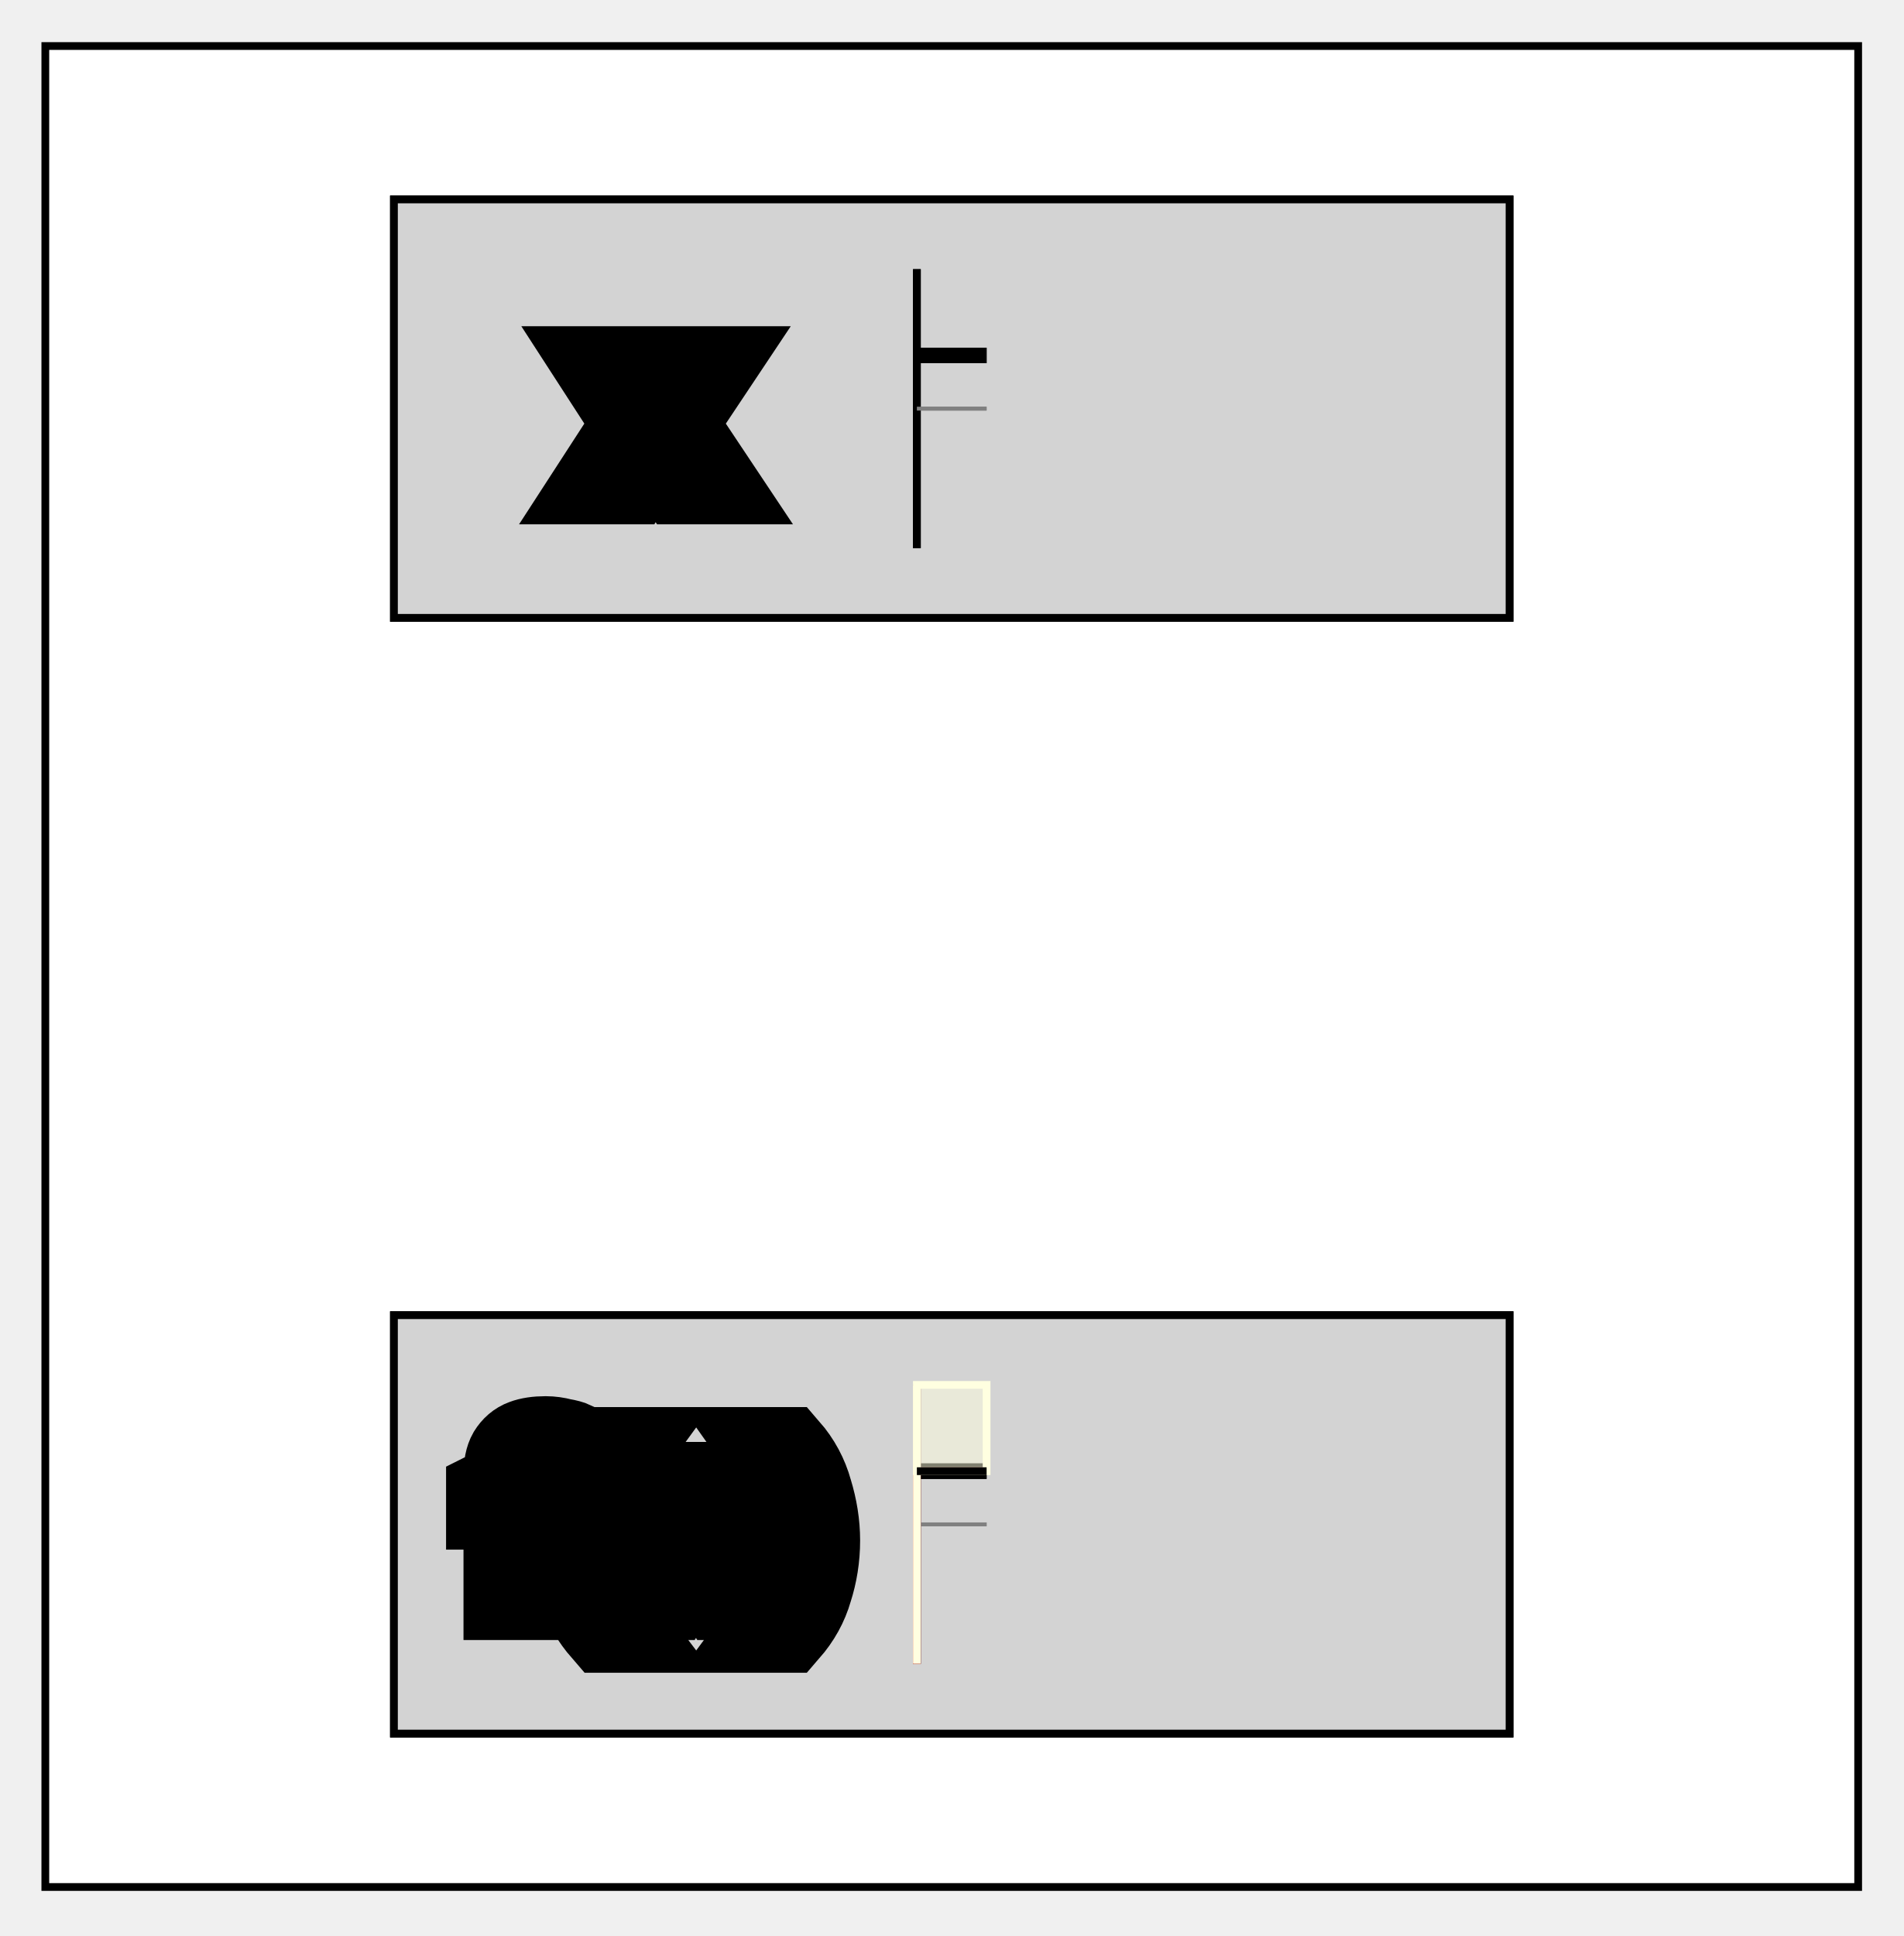
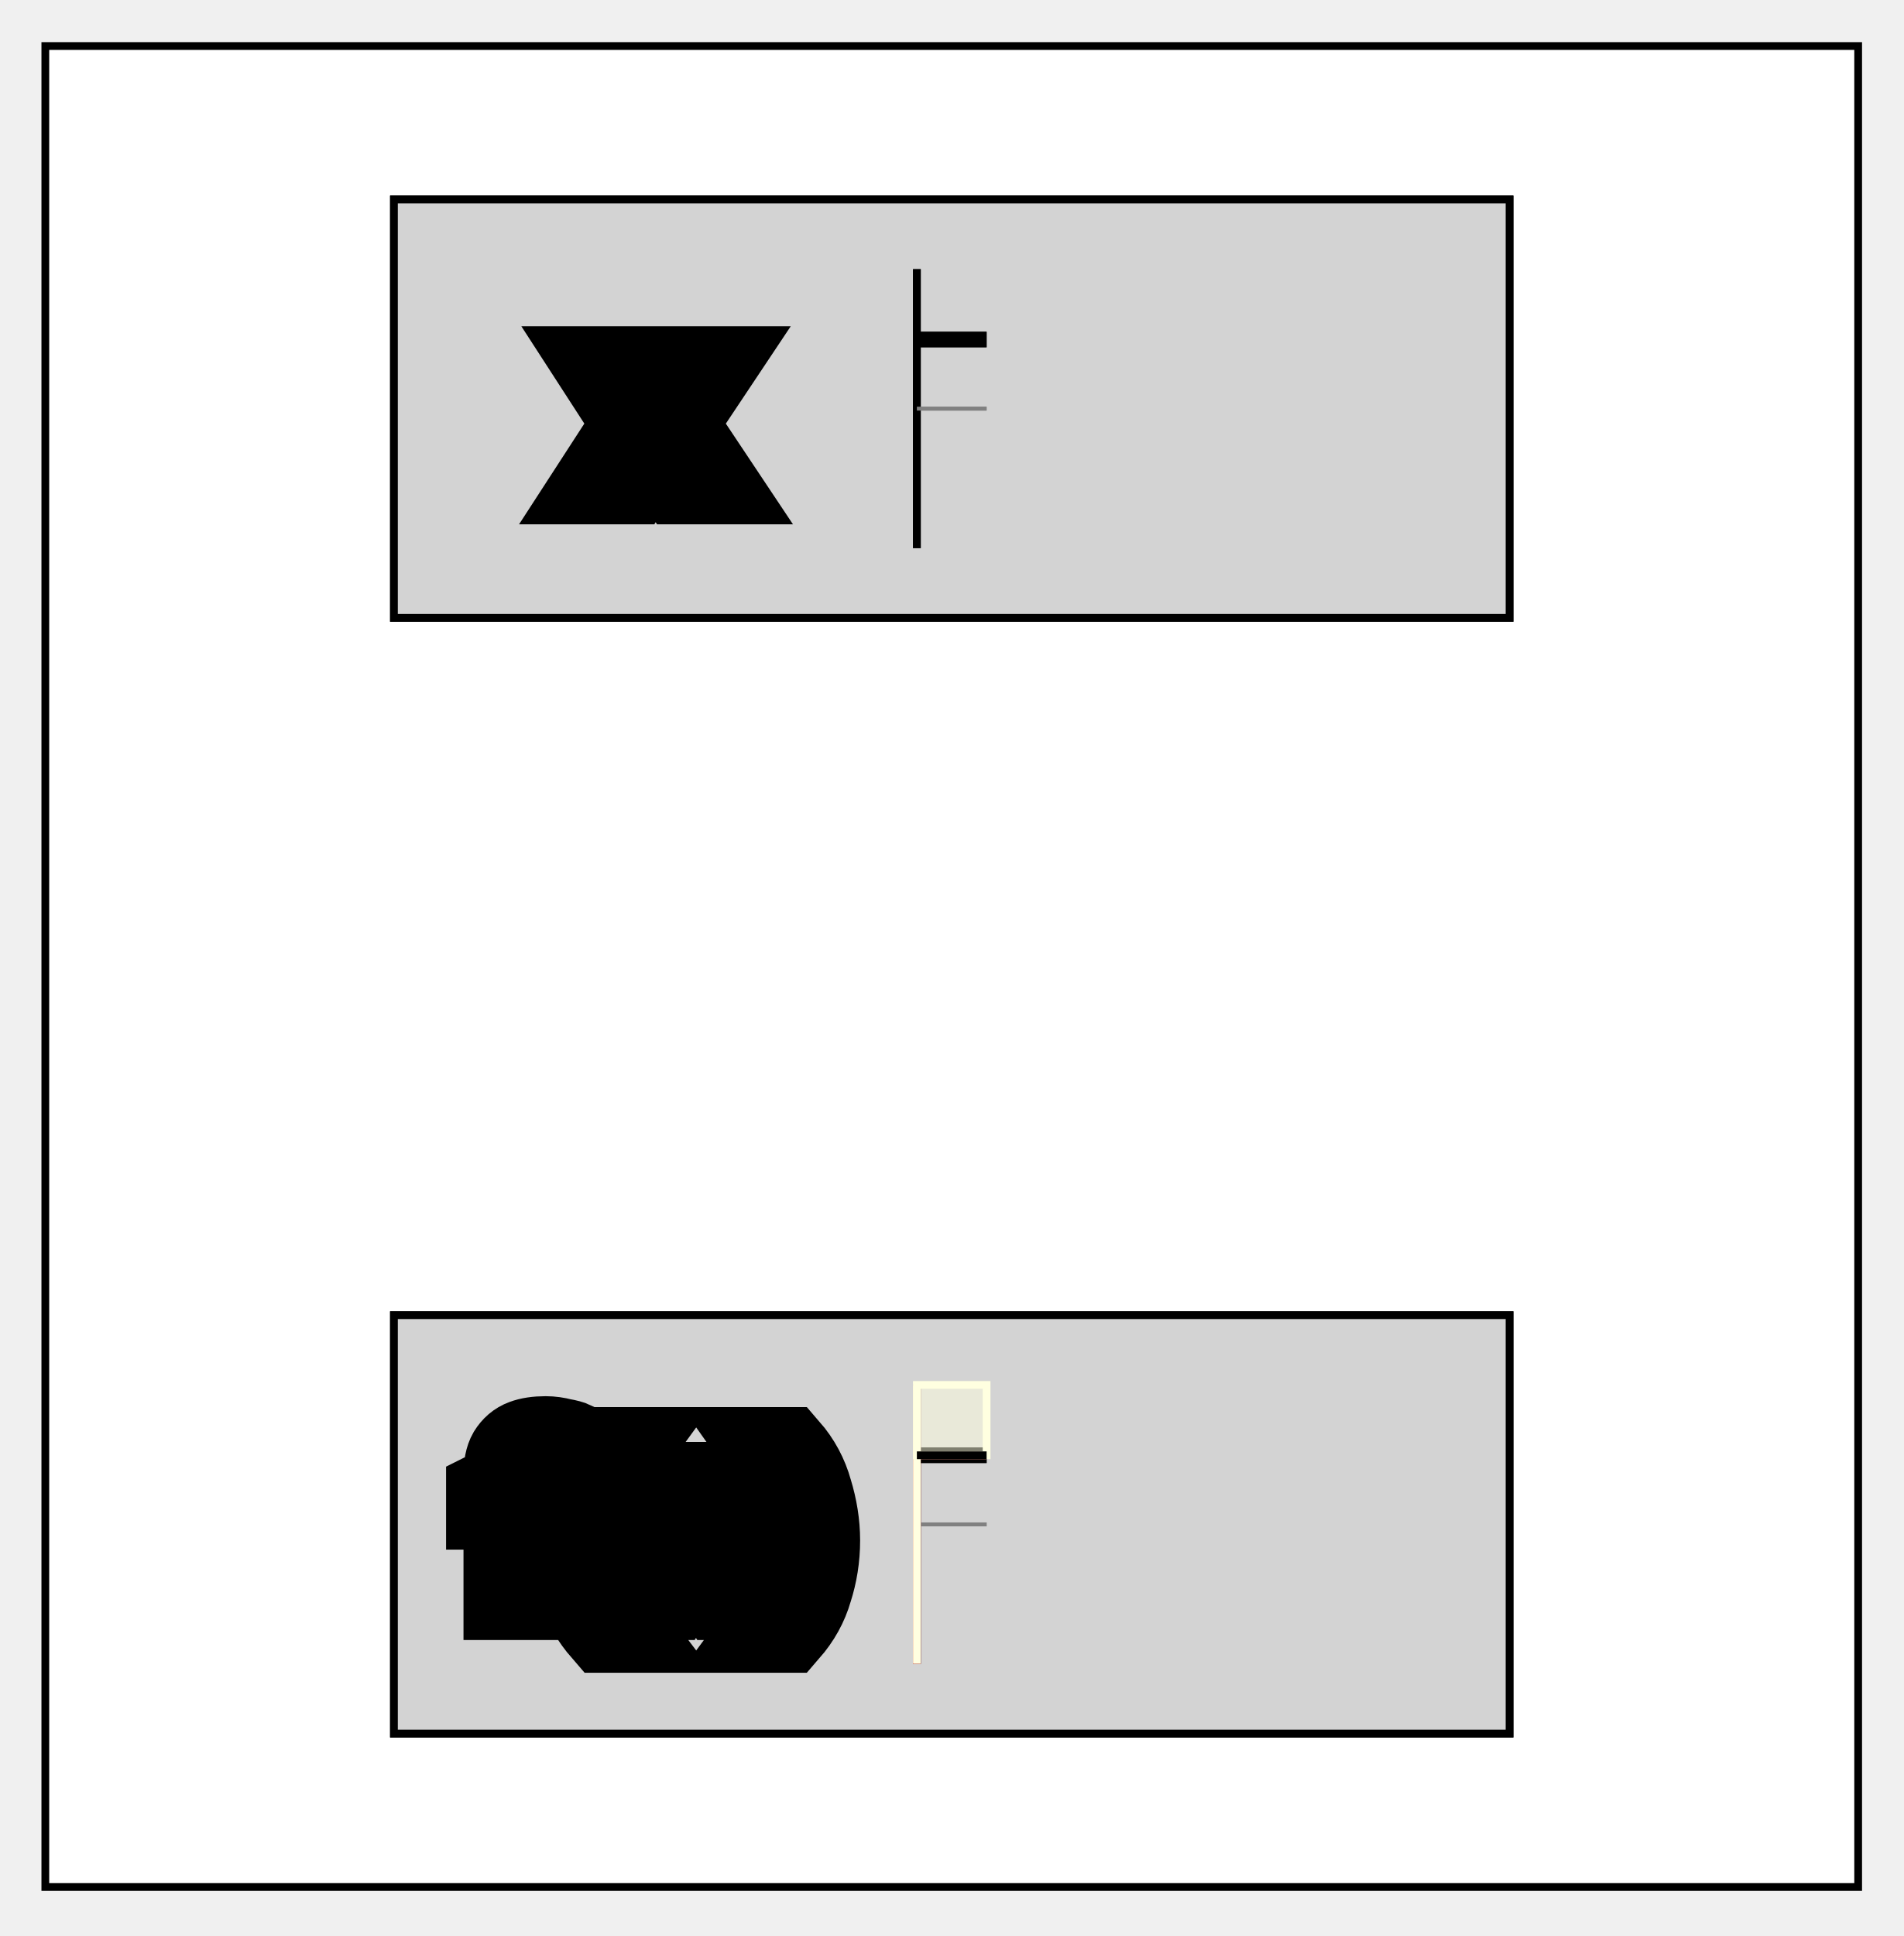
<svg xmlns="http://www.w3.org/2000/svg" baseProfile="full" height="300" version="1.1" width="295">
  <defs>
    <marker id="arrow" markerHeight="3.5" markerWidth="5" orient="auto" refX="5.0" refY="1.7">
      <polygon points="0,0 5,1.75 0,3.5" />
    </marker>
  </defs>
  <g style="fill:white;">
    <g transform="matrix(1.0, 0.0, 0.0, 1.0, 147.5, 149.7692)">
      <g transform="matrix(1080.586, 0.0, 0.0, 1080.586, 0.0, 0.0)">
        <g>
          <g transform="matrix(1.0, 0.0, 0.0, 1.0, -0.0, -0.08)">
            <g>
              <g>
                <g style="fill: #ffffff;stroke: black;stroke-width: 1.2;" transform="matrix(1.0, 0.0, 0.0, 1.0, -0.13, -0.052)">
                  <path d="M 0.0 0.0 L 0.26 0.0 L 0.26 0.264 L 0.0 0.264 L 0.0 0.0 Z" style="vector-effect: non-scaling-stroke;" />
                </g>
                <g>
                  <g>
                    <g>
                      <g>
                        <g>
                          <g transform="matrix(1.0, 0.0, 0.0, 1.0, -0.08, -0.03)">
                            <g transform="matrix(1.0, 0.0, 0.0, 1.0, 0.075, 0.0)">
                              <g transform="matrix(1.0, 0.0, 0.0, 1.0, 0.0, 0.03)">
                                <g transform="matrix(0.01, 0.0, 0.0, 0.01, 0.0, 0.0)">
                                  <g>
                                    <g>
                                      <g transform="matrix(1.0, 0.0, 0.0, 1.0, 0.5, 0.0)">
                                        <g transform="matrix(1.0, 0.0, 0.0, 1.0, -8.0, -0.0)">
                                          <g>
                                            <g style="fill: #d3d3d3;stroke: black;stroke-width: 1.2;" transform="matrix(1.0, 0.0, 0.0, 1.0, 0.0, -3.0)">
                                              <path d="M 0.0 0.0 L 16.0 0.0 L 16.0 6.0 L 0.0 6.0 L 0.0 0.0 Z" style="vector-effect: non-scaling-stroke;" />
                                            </g>
                                            <g transform="matrix(1.0, 0.0, 0.0, 1.0, 1.875, 0.0)">
                                              <g>
                                                <g style="stroke: black;stroke-width: 1.2;" transform="matrix(1.0, 0.0, 0.0, 1.0, 0.0, 0.0)">
                                                  <g />
                                                </g>
                                                <g style="fill: #ffa500;stroke: black;stroke-width: 1.2;" transform="matrix(1.0, 0.0, 0.0, 1.0, 1.875, 0.0)">
                                                  <text style="text-align:center; text-anchor:middle; dominant-baseline:middle;&#10;                      font-family:sans-serif; font-weight: bold;&#10;                      font-size:3px;&#10;                      vector-effect: non-scaling-stroke;" transform="translate(-5e-05, 0)">x</text>
                                                </g>
                                              </g>
                                            </g>
                                          </g>
                                        </g>
                                      </g>
                                      <g>
                                        <g>
                                          <g>
                                            <g style="stroke: black;stroke-width: 1.2;" transform="matrix(1.0, 0.0, 0.0, 1.0, 0.0, 0.0)">
                                              <path d="M 0.0 -2.0 L 0.0 2.0" style="vector-effect: non-scaling-stroke;fill:none;" />
                                            </g>
                                            <g style="stroke: #808080;stroke-width: 0.6;" transform="matrix(1.0, 0.0, 0.0, 1.0, 0.0, 0.0)">
                                              <path d="M 0.0 0.0 L 1.0 0.0" style="vector-effect: non-scaling-stroke;fill:none;" />
                                            </g>
                                          </g>
                                          <g style="stroke: black;stroke-width: 2.4;" transform="matrix(1.0, 0.0, 0.0, 1.0, 0.0, 0.0)">
-                                             <path d="M 0.0 -0.763 L 1.0 -0.763" style="vector-effect: non-scaling-stroke;fill:none;" />
+                                             <path d="M 0.0 -0.991 L 1.0 -0.991" style="vector-effect: non-scaling-stroke;fill:none;" />
                                          </g>
                                        </g>
                                      </g>
                                    </g>
                                    <g>
                                      <g>
                                        <g>
                                          <g style="stroke: black;stroke-width: 1.2;" transform="matrix(1.0, 0.0, 0.0, 1.0, 0.0, 0.0)">
                                            <path d="M 0.0 -2.0 L 0.0 2.0" style="vector-effect: non-scaling-stroke;fill:none;" />
                                          </g>
                                          <g style="stroke: #808080;stroke-width: 0.6;" transform="matrix(1.0, 0.0, 0.0, 1.0, 0.0, 0.0)">
                                            <path d="M 0.0 0.0 L 1.0 0.0" style="vector-effect: non-scaling-stroke;fill:none;" />
                                          </g>
                                        </g>
                                        <g style="stroke: black;stroke-width: 2.4;" transform="matrix(1.0, 0.0, 0.0, 1.0, 0.0, 0.0)">
-                                           <path d="M 0.0 -0.763 L 1.0 -0.763" style="vector-effect: non-scaling-stroke;fill:none;" />
+                                           <path d="M 0.0 -0.991 L 1.0 -0.991" style="vector-effect: non-scaling-stroke;fill:none;" />
                                        </g>
                                      </g>
                                    </g>
                                  </g>
                                </g>
                              </g>
                            </g>
                          </g>
                          <g style="stroke: black;stroke-width: 1.2;" transform="matrix(0.0, -1.0, 1.0, 0.0, 0.0, 0.08)">
                            <g />
                          </g>
                        </g>
                        <g transform="matrix(1.0, 0.0, 0.0, 1.0, 0.0, 0.16)">
                          <g transform="matrix(1.0, 0.0, 0.0, 1.0, -0.08, -0.03)">
                            <g transform="matrix(1.0, 0.0, 0.0, 1.0, 0.075, 0.0)">
                              <g transform="matrix(1.0, 0.0, 0.0, 1.0, 0.0, 0.03)">
                                <g transform="matrix(0.01, 0.0, 0.0, 0.01, 0.0, 0.0)">
                                  <g>
                                    <g>
                                      <g transform="matrix(1.0, 0.0, 0.0, 1.0, 0.5, 0.0)">
                                        <g transform="matrix(1.0, 0.0, 0.0, 1.0, -8.0, -0.0)">
                                          <g>
                                            <g style="fill: #d3d3d3;stroke: black;stroke-width: 1.2;" transform="matrix(1.0, 0.0, 0.0, 1.0, 0.0, -3.0)">
                                              <path d="M 0.0 0.0 L 16.0 0.0 L 16.0 6.0 L 0.0 6.0 L 0.0 0.0 Z" style="vector-effect: non-scaling-stroke;" />
                                            </g>
                                            <g transform="matrix(1.0, 0.0, 0.0, 1.0, 1.875, 0.0)">
                                              <g>
                                                <g style="stroke: black;stroke-width: 1.2;" transform="matrix(1.0, 0.0, 0.0, 1.0, 0.0, 0.0)">
                                                  <g />
                                                </g>
                                                <g style="fill: #ffa500;stroke: black;stroke-width: 1.2;" transform="matrix(1.0, 0.0, 0.0, 1.0, 1.875, 0.0)">
                                                  <text style="text-align:center; text-anchor:middle; dominant-baseline:middle;&#10;                      font-family:sans-serif; font-weight: bold;&#10;                      font-size:3px;&#10;                      vector-effect: non-scaling-stroke;" transform="translate(-5e-05, 0)">f(x)</text>
                                                </g>
                                              </g>
                                            </g>
                                          </g>
                                        </g>
                                      </g>
                                      <g>
                                        <g>
                                          <g>
                                            <g style="stroke: black;stroke-width: 1.2;" transform="matrix(1.0, 0.0, 0.0, 1.0, 0.0, 0.0)">
                                              <path d="M 0.0 -2.0 L 0.0 2.0" style="vector-effect: non-scaling-stroke;fill:none;" />
                                            </g>
                                            <g style="stroke: #808080;stroke-width: 0.6;" transform="matrix(1.0, 0.0, 0.0, 1.0, 0.0, 0.0)">
                                              <path d="M 0.0 0.0 L 1.0 0.0" style="vector-effect: non-scaling-stroke;fill:none;" />
                                            </g>
                                          </g>
                                          <g style="stroke: black;stroke-width: 2.4;" transform="matrix(1.0, 0.0, 0.0, 1.0, 0.0, 0.0)">
-                                             <path d="M 0.0 -0.763 L 1.0 -0.763" style="vector-effect: non-scaling-stroke;fill:none;" />
+                                             <path d="M 0.0 -0.991 L 1.0 -0.991" style="vector-effect: non-scaling-stroke;fill:none;" />
                                          </g>
                                        </g>
                                      </g>
                                    </g>
                                    <g>
                                      <g>
                                        <g>
                                          <g style="stroke: black;stroke-width: 1.2;" transform="matrix(1.0, 0.0, 0.0, 1.0, 0.0, 0.0)">
                                            <path d="M 0.0 -2.0 L 0.0 2.0" style="vector-effect: non-scaling-stroke;fill:none;" />
                                          </g>
                                          <g style="stroke: #808080;stroke-width: 0.6;" transform="matrix(1.0, 0.0, 0.0, 1.0, 0.0, 0.0)">
                                            <path d="M 0.0 0.0 L 1.0 0.0" style="vector-effect: non-scaling-stroke;fill:none;" />
                                          </g>
                                        </g>
                                        <g style="stroke: black;stroke-width: 2.4;" transform="matrix(1.0, 0.0, 0.0, 1.0, 0.0, 0.0)">
-                                           <path d="M 0.0 -0.763 L 1.0 -0.763" style="vector-effect: non-scaling-stroke;fill:none;" />
+                                           <path d="M 0.0 -0.991 L 1.0 -0.991" style="vector-effect: non-scaling-stroke;fill:none;" />
                                        </g>
                                      </g>
                                    </g>
                                  </g>
                                </g>
                              </g>
                            </g>
                          </g>
                        </g>
                      </g>
                      <g transform="matrix(1.0, 0.0, 0.0, 1.0, -0.005, 0.16)">
                        <g transform="matrix(1.0, 0.0, 0.0, 0.01, 0.0, 0.0)">
                          <g transform="matrix(0.01, 0.0, 0.0, 1.0, 0.0, 0.0)">
                            <g>
                              <g>
                                <g style="fill: #ff0000;stroke: #ff0000;stroke-width: 1.2;fill-opacity: 0.5;" transform="matrix(1.0, 0.0, 0.0, 1.0, 0.0, 0.0)">
                                  <path d="M 0.0 -2.0 L 0.0 2.0" style="vector-effect: non-scaling-stroke;fill:none;" />
                                </g>
                                <g style="fill: #ff0000;stroke: #ff0000;stroke-width: 1.2;fill-opacity: 0.5;" transform="matrix(1.0, 0.0, 0.0, 1.0, 0.0, 0.0)">
-                                   <path d="M 0.0 -0.763 L 1.0 -0.763 L 1.0 -0.763 L 0.0 -0.763 Z" style="vector-effect: non-scaling-stroke;" />
+                                   <path d="M 0.0 -0.991 L 1.0 -0.991 L 1.0 -0.991 L 0.0 -0.991 Z" style="vector-effect: non-scaling-stroke;" />
                                </g>
                              </g>
                              <g style="stroke: black;stroke-width: 1.2;" transform="matrix(1.0, 0.0, 0.0, 1.0, 0.0, 0.0)">
-                                 <path d="M 0.0 -0.763 L 1.0 -0.763" style="vector-effect: non-scaling-stroke;fill:none;" />
+                                 <path d="M 0.0 -0.991 L 1.0 -0.991" style="vector-effect: non-scaling-stroke;fill:none;" />
                              </g>
                            </g>
                          </g>
                        </g>
                      </g>
                    </g>
                    <g transform="matrix(1.0, 0.0, 0.0, 1.0, -0.005, 0.16)">
                      <g transform="matrix(1.0, 0.0, 0.0, 0.01, 0.0, 0.0)">
                        <g transform="matrix(0.01, 0.0, 0.0, 1.0, 0.0, 0.0)">
                          <g>
                            <g>
                              <g style="fill: #ffffe0;stroke: #ffffe0;stroke-width: 1.2;fill-opacity: 0.5;" transform="matrix(1.0, 0.0, 0.0, 1.0, 0.0, 0.0)">
                                <path d="M 0.0 -2.0 L 0.0 2.0" style="vector-effect: non-scaling-stroke;fill:none;" />
                              </g>
                              <g style="fill: #ffffe0;stroke: #ffffe0;stroke-width: 1.2;fill-opacity: 0.5;" transform="matrix(1.0, 0.0, 0.0, 1.0, 0.0, 0.0)">
-                                 <path d="M 0.0 -2.0 L 1.0 -2.0 L 1.0 -0.763 L 0.0 -0.763 Z" style="vector-effect: non-scaling-stroke;" />
+                                 <path d="M 0.0 -2.0 L 1.0 -2.0 L 1.0 -0.991 L 0.0 -0.991 Z" style="vector-effect: non-scaling-stroke;" />
                              </g>
                            </g>
                            <g style="stroke: black;stroke-width: 1.2;" transform="matrix(1.0, 0.0, 0.0, 1.0, 0.0, 0.0)">
-                               <path d="M 0.0 -0.763 L 1.0 -0.763" style="vector-effect: non-scaling-stroke;fill:none;" />
+                               <path d="M 0.0 -0.991 L 1.0 -0.991" style="vector-effect: non-scaling-stroke;fill:none;" />
                            </g>
                          </g>
                        </g>
                      </g>
                    </g>
                  </g>
                </g>
              </g>
              <g>
                <g>
                  <g>
                    <g>
                      <g transform="matrix(1.0, 0.0, 0.0, 1.0, -0.08, -0.03)">
                        <g transform="matrix(1.0, 0.0, 0.0, 1.0, 0.075, 0.0)">
                          <g transform="matrix(1.0, 0.0, 0.0, 1.0, 0.0, 0.03)">
                            <g transform="matrix(0.01, 0.0, 0.0, 0.01, 0.0, 0.0)">
                              <g>
                                <g>
                                  <g transform="matrix(1.0, 0.0, 0.0, 1.0, 0.5, 0.0)">
                                    <g transform="matrix(1.0, 0.0, 0.0, 1.0, -8.0, -0.0)">
                                      <g>
                                        <g style="fill: #d3d3d3;stroke: black;stroke-width: 1.2;" transform="matrix(1.0, 0.0, 0.0, 1.0, 0.0, -3.0)">
                                          <path d="M 0.0 0.0 L 16.0 0.0 L 16.0 6.0 L 0.0 6.0 L 0.0 0.0 Z" style="vector-effect: non-scaling-stroke;" />
                                        </g>
                                        <g transform="matrix(1.0, 0.0, 0.0, 1.0, 1.875, 0.0)">
                                          <g>
                                            <g style="stroke: black;stroke-width: 1.2;" transform="matrix(1.0, 0.0, 0.0, 1.0, 0.0, 0.0)">
                                              <g />
                                            </g>
                                            <g style="fill: #ffa500;stroke: black;stroke-width: 1.2;" transform="matrix(1.0, 0.0, 0.0, 1.0, 1.875, 0.0)">
                                              <text style="text-align:center; text-anchor:middle; dominant-baseline:middle;&#10;                      font-family:sans-serif; font-weight: bold;&#10;                      font-size:3px;&#10;                      vector-effect: non-scaling-stroke;" transform="translate(-5e-05, 0)">x</text>
                                            </g>
                                          </g>
                                        </g>
                                      </g>
                                    </g>
                                  </g>
                                  <g>
                                    <g>
                                      <g>
                                        <g style="stroke: black;stroke-width: 1.2;" transform="matrix(1.0, 0.0, 0.0, 1.0, 0.0, 0.0)">
                                          <path d="M 0.0 -2.0 L 0.0 2.0" style="vector-effect: non-scaling-stroke;fill:none;" />
                                        </g>
                                        <g style="stroke: #808080;stroke-width: 0.6;" transform="matrix(1.0, 0.0, 0.0, 1.0, 0.0, 0.0)">
                                          <path d="M 0.0 0.0 L 1.0 0.0" style="vector-effect: non-scaling-stroke;fill:none;" />
                                        </g>
                                      </g>
                                      <g style="stroke: black;stroke-width: 2.4;" transform="matrix(1.0, 0.0, 0.0, 1.0, 0.0, 0.0)">
-                                         <path d="M 0.0 -0.763 L 1.0 -0.763" style="vector-effect: non-scaling-stroke;fill:none;" />
+                                         <path d="M 0.0 -0.991 L 1.0 -0.991" style="vector-effect: non-scaling-stroke;fill:none;" />
                                      </g>
                                    </g>
                                  </g>
                                </g>
                                <g>
                                  <g>
                                    <g>
                                      <g style="stroke: black;stroke-width: 1.2;" transform="matrix(1.0, 0.0, 0.0, 1.0, 0.0, 0.0)">
                                        <path d="M 0.0 -2.0 L 0.0 2.0" style="vector-effect: non-scaling-stroke;fill:none;" />
                                      </g>
                                      <g style="stroke: #808080;stroke-width: 0.6;" transform="matrix(1.0, 0.0, 0.0, 1.0, 0.0, 0.0)">
                                        <path d="M 0.0 0.0 L 1.0 0.0" style="vector-effect: non-scaling-stroke;fill:none;" />
                                      </g>
                                    </g>
                                    <g style="stroke: black;stroke-width: 2.4;" transform="matrix(1.0, 0.0, 0.0, 1.0, 0.0, 0.0)">
-                                       <path d="M 0.0 -0.763 L 1.0 -0.763" style="vector-effect: non-scaling-stroke;fill:none;" />
+                                       <path d="M 0.0 -0.991 L 1.0 -0.991" style="vector-effect: non-scaling-stroke;fill:none;" />
                                    </g>
                                  </g>
                                </g>
                              </g>
                            </g>
                          </g>
                        </g>
                      </g>
                      <g style="stroke: black;stroke-width: 1.2;" transform="matrix(0.0, -1.0, 1.0, 0.0, 0.0, 0.08)">
                        <g />
                      </g>
                    </g>
                    <g transform="matrix(1.0, 0.0, 0.0, 1.0, 0.0, 0.16)">
                      <g transform="matrix(1.0, 0.0, 0.0, 1.0, -0.08, -0.03)">
                        <g transform="matrix(1.0, 0.0, 0.0, 1.0, 0.075, 0.0)">
                          <g transform="matrix(1.0, 0.0, 0.0, 1.0, 0.0, 0.03)">
                            <g transform="matrix(0.01, 0.0, 0.0, 0.01, 0.0, 0.0)">
                              <g>
                                <g>
                                  <g transform="matrix(1.0, 0.0, 0.0, 1.0, 0.5, 0.0)">
                                    <g transform="matrix(1.0, 0.0, 0.0, 1.0, -8.0, -0.0)">
                                      <g>
                                        <g style="fill: #d3d3d3;stroke: black;stroke-width: 1.2;" transform="matrix(1.0, 0.0, 0.0, 1.0, 0.0, -3.0)">
                                          <path d="M 0.0 0.0 L 16.0 0.0 L 16.0 6.0 L 0.0 6.0 L 0.0 0.0 Z" style="vector-effect: non-scaling-stroke;" />
                                        </g>
                                        <g transform="matrix(1.0, 0.0, 0.0, 1.0, 1.875, 0.0)">
                                          <g>
                                            <g style="stroke: black;stroke-width: 1.2;" transform="matrix(1.0, 0.0, 0.0, 1.0, 0.0, 0.0)">
                                              <g />
                                            </g>
                                            <g style="fill: #ffa500;stroke: black;stroke-width: 1.2;" transform="matrix(1.0, 0.0, 0.0, 1.0, 1.875, 0.0)">
                                              <text style="text-align:center; text-anchor:middle; dominant-baseline:middle;&#10;                      font-family:sans-serif; font-weight: bold;&#10;                      font-size:3px;&#10;                      vector-effect: non-scaling-stroke;" transform="translate(-5e-05, 0)">f(x)</text>
                                            </g>
                                          </g>
                                        </g>
                                      </g>
                                    </g>
                                  </g>
                                  <g>
                                    <g>
                                      <g>
                                        <g style="stroke: black;stroke-width: 1.2;" transform="matrix(1.0, 0.0, 0.0, 1.0, 0.0, 0.0)">
                                          <path d="M 0.0 -2.0 L 0.0 2.0" style="vector-effect: non-scaling-stroke;fill:none;" />
                                        </g>
                                        <g style="stroke: #808080;stroke-width: 0.6;" transform="matrix(1.0, 0.0, 0.0, 1.0, 0.0, 0.0)">
                                          <path d="M 0.0 0.0 L 1.0 0.0" style="vector-effect: non-scaling-stroke;fill:none;" />
                                        </g>
                                      </g>
                                      <g style="stroke: black;stroke-width: 2.4;" transform="matrix(1.0, 0.0, 0.0, 1.0, 0.0, 0.0)">
-                                         <path d="M 0.0 -0.763 L 1.0 -0.763" style="vector-effect: non-scaling-stroke;fill:none;" />
+                                         <path d="M 0.0 -0.991 L 1.0 -0.991" style="vector-effect: non-scaling-stroke;fill:none;" />
                                      </g>
                                    </g>
                                  </g>
                                </g>
                                <g>
                                  <g>
                                    <g>
                                      <g style="stroke: black;stroke-width: 1.2;" transform="matrix(1.0, 0.0, 0.0, 1.0, 0.0, 0.0)">
                                        <path d="M 0.0 -2.0 L 0.0 2.0" style="vector-effect: non-scaling-stroke;fill:none;" />
                                      </g>
                                      <g style="stroke: #808080;stroke-width: 0.6;" transform="matrix(1.0, 0.0, 0.0, 1.0, 0.0, 0.0)">
                                        <path d="M 0.0 0.0 L 1.0 0.0" style="vector-effect: non-scaling-stroke;fill:none;" />
                                      </g>
                                    </g>
                                    <g style="stroke: black;stroke-width: 2.4;" transform="matrix(1.0, 0.0, 0.0, 1.0, 0.0, 0.0)">
-                                       <path d="M 0.0 -0.763 L 1.0 -0.763" style="vector-effect: non-scaling-stroke;fill:none;" />
+                                       <path d="M 0.0 -0.991 L 1.0 -0.991" style="vector-effect: non-scaling-stroke;fill:none;" />
                                    </g>
                                  </g>
                                </g>
                              </g>
                            </g>
                          </g>
                        </g>
                      </g>
                    </g>
                  </g>
                  <g transform="matrix(1.0, 0.0, 0.0, 1.0, -0.005, 0.16)">
                    <g transform="matrix(1.0, 0.0, 0.0, 0.01, 0.0, 0.0)">
                      <g transform="matrix(0.01, 0.0, 0.0, 1.0, 0.0, 0.0)">
                        <g>
                          <g>
                            <g style="fill: #ff0000;stroke: #ff0000;stroke-width: 1.2;fill-opacity: 0.5;" transform="matrix(1.0, 0.0, 0.0, 1.0, 0.0, 0.0)">
                              <path d="M 0.0 -2.0 L 0.0 2.0" style="vector-effect: non-scaling-stroke;fill:none;" />
                            </g>
                            <g style="fill: #ff0000;stroke: #ff0000;stroke-width: 1.2;fill-opacity: 0.5;" transform="matrix(1.0, 0.0, 0.0, 1.0, 0.0, 0.0)">
-                               <path d="M 0.0 -0.763 L 1.0 -0.763 L 1.0 -0.763 L 0.0 -0.763 Z" style="vector-effect: non-scaling-stroke;" />
+                               <path d="M 0.0 -0.991 L 1.0 -0.991 L 1.0 -0.991 L 0.0 -0.991 Z" style="vector-effect: non-scaling-stroke;" />
                            </g>
                          </g>
                          <g style="stroke: black;stroke-width: 1.2;" transform="matrix(1.0, 0.0, 0.0, 1.0, 0.0, 0.0)">
-                             <path d="M 0.0 -0.763 L 1.0 -0.763" style="vector-effect: non-scaling-stroke;fill:none;" />
+                             <path d="M 0.0 -0.991 L 1.0 -0.991" style="vector-effect: non-scaling-stroke;fill:none;" />
                          </g>
                        </g>
                      </g>
                    </g>
                  </g>
                </g>
                <g transform="matrix(1.0, 0.0, 0.0, 1.0, -0.005, 0.16)">
                  <g transform="matrix(1.0, 0.0, 0.0, 0.01, 0.0, 0.0)">
                    <g transform="matrix(0.01, 0.0, 0.0, 1.0, 0.0, 0.0)">
                      <g>
                        <g>
                          <g style="fill: #ffffe0;stroke: #ffffe0;stroke-width: 1.2;fill-opacity: 0.5;" transform="matrix(1.0, 0.0, 0.0, 1.0, 0.0, 0.0)">
                            <path d="M 0.0 -2.0 L 0.0 2.0" style="vector-effect: non-scaling-stroke;fill:none;" />
                          </g>
                          <g style="fill: #ffffe0;stroke: #ffffe0;stroke-width: 1.2;fill-opacity: 0.5;" transform="matrix(1.0, 0.0, 0.0, 1.0, 0.0, 0.0)">
-                             <path d="M 0.0 -2.0 L 1.0 -2.0 L 1.0 -0.763 L 0.0 -0.763 Z" style="vector-effect: non-scaling-stroke;" />
+                             <path d="M 0.0 -2.0 L 1.0 -2.0 L 1.0 -0.991 L 0.0 -0.991 Z" style="vector-effect: non-scaling-stroke;" />
                          </g>
                        </g>
                        <g style="stroke: black;stroke-width: 1.2;" transform="matrix(1.0, 0.0, 0.0, 1.0, 0.0, 0.0)">
-                           <path d="M 0.0 -0.763 L 1.0 -0.763" style="vector-effect: non-scaling-stroke;fill:none;" />
+                           <path d="M 0.0 -0.991 L 1.0 -0.991" style="vector-effect: non-scaling-stroke;fill:none;" />
                        </g>
                      </g>
                    </g>
                  </g>
                </g>
              </g>
            </g>
          </g>
          <g />
        </g>
      </g>
    </g>
  </g>
</svg>
